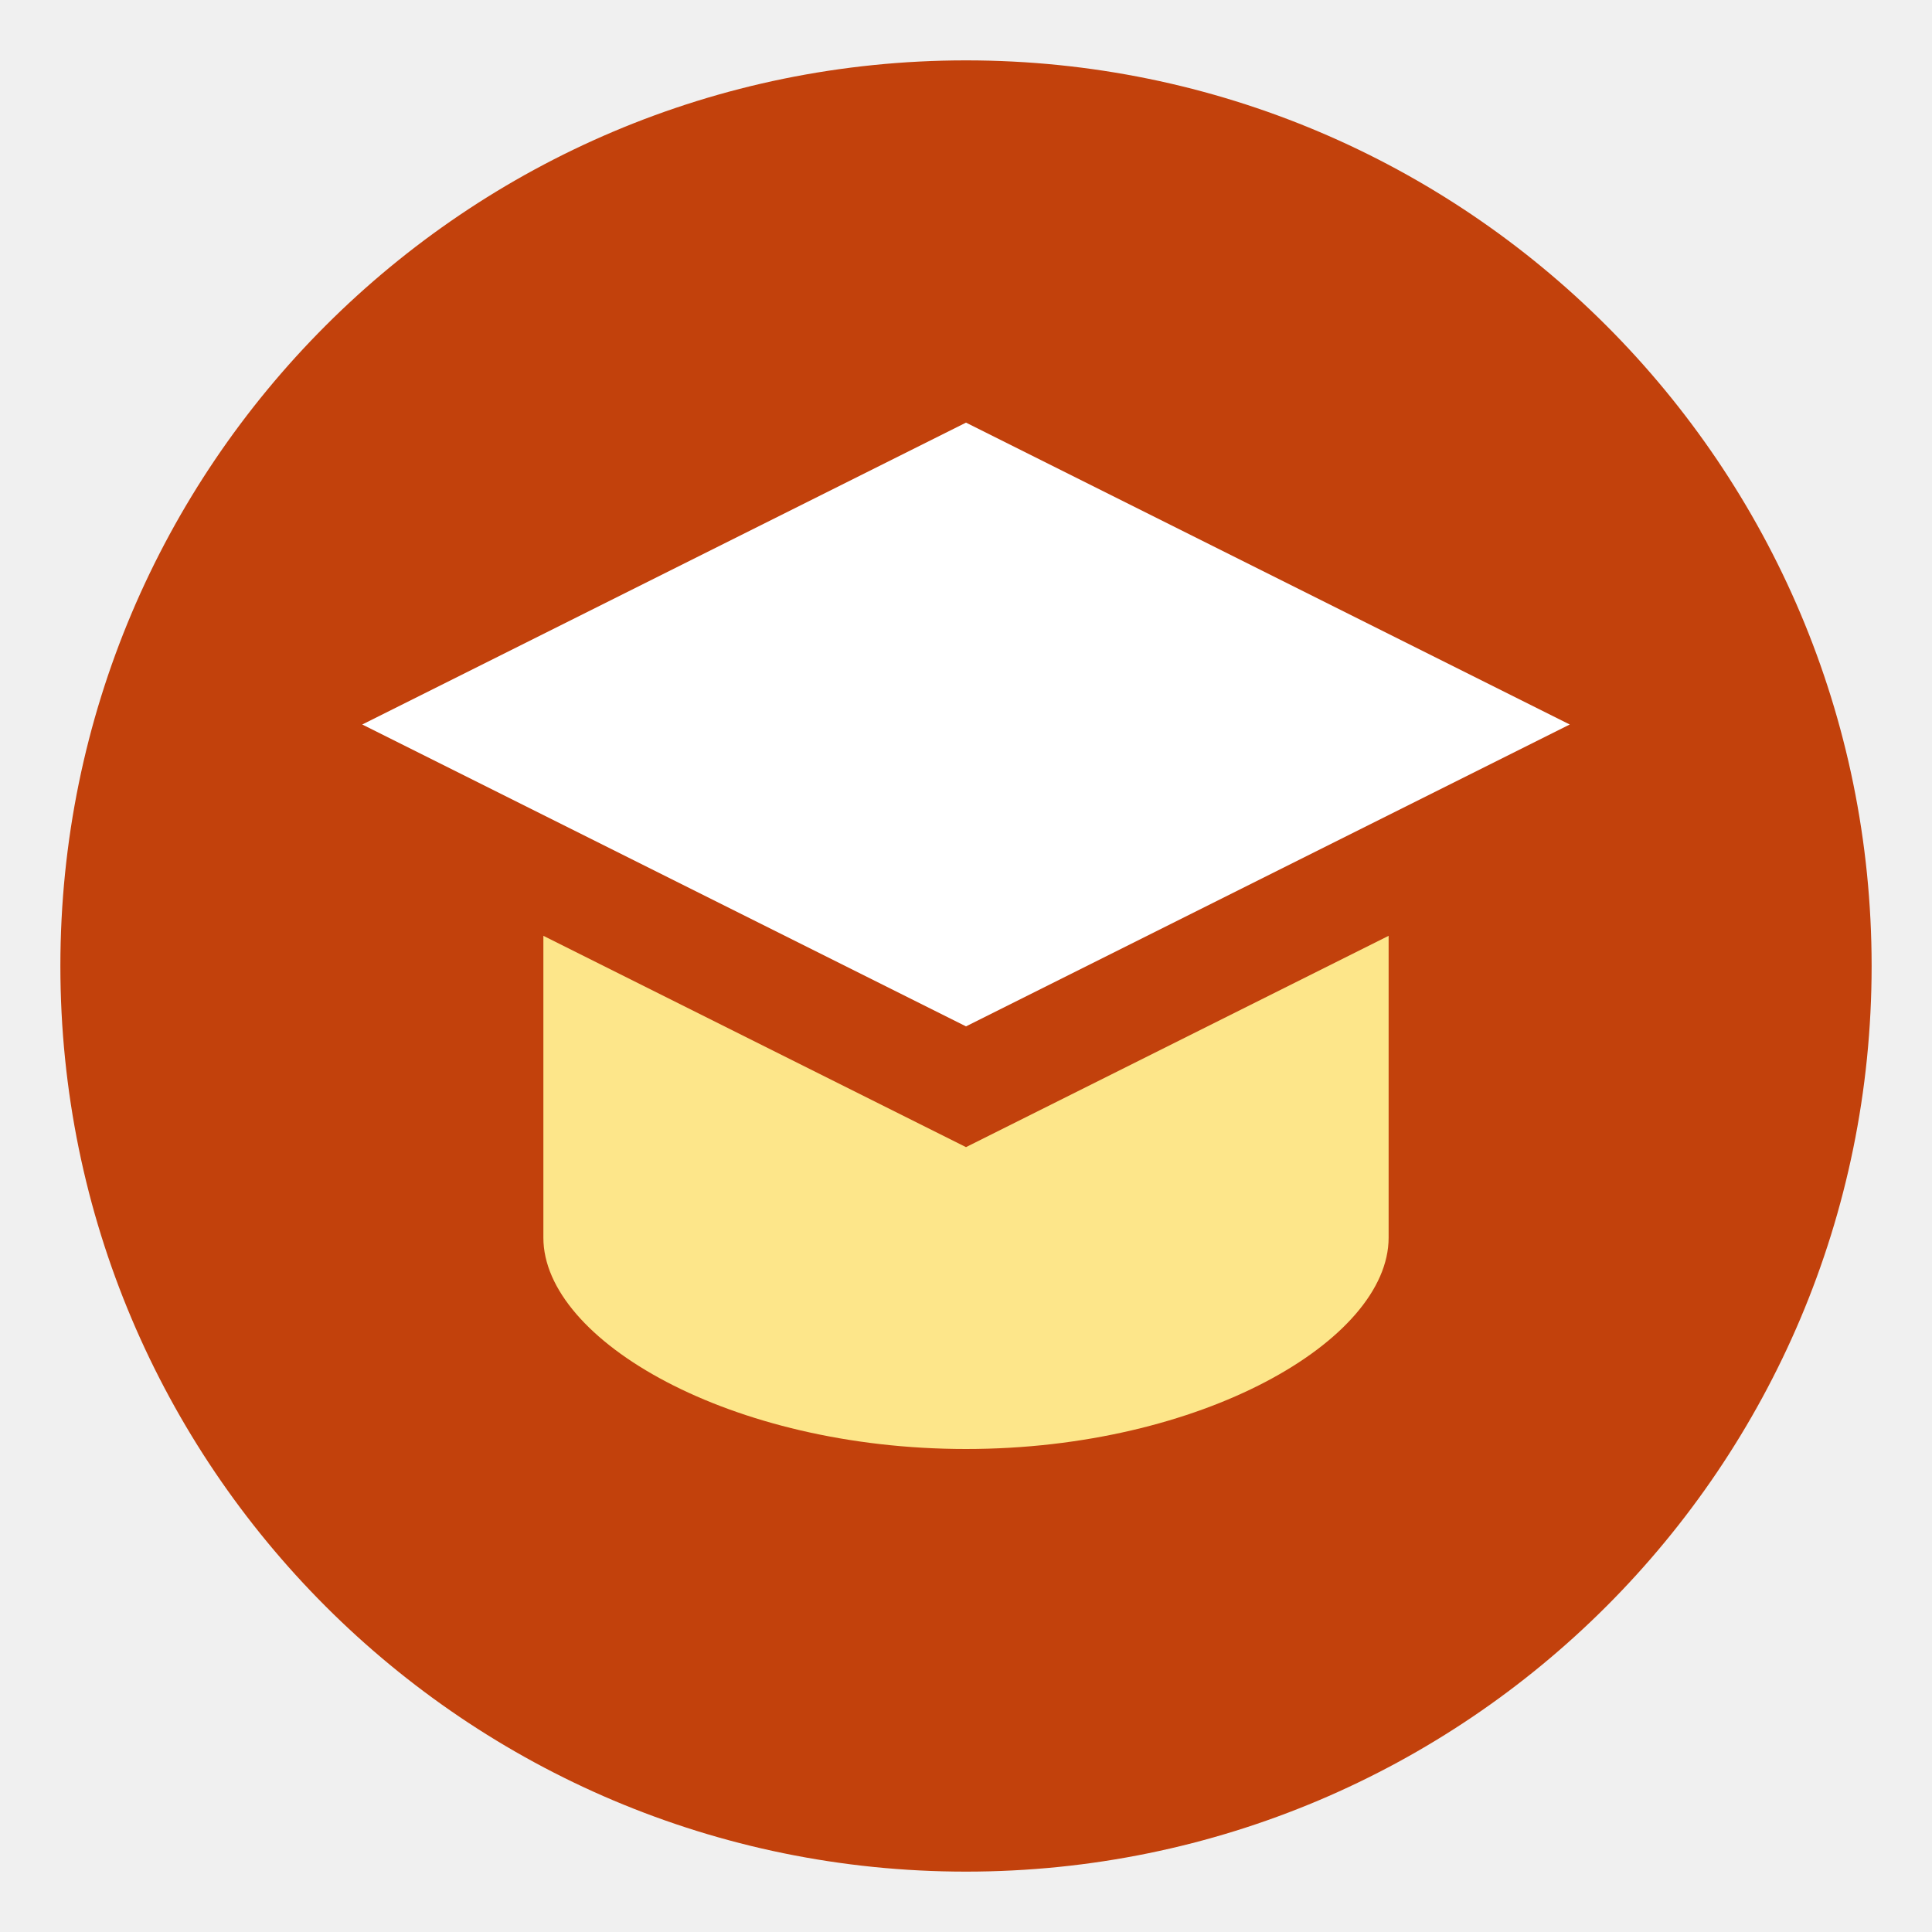
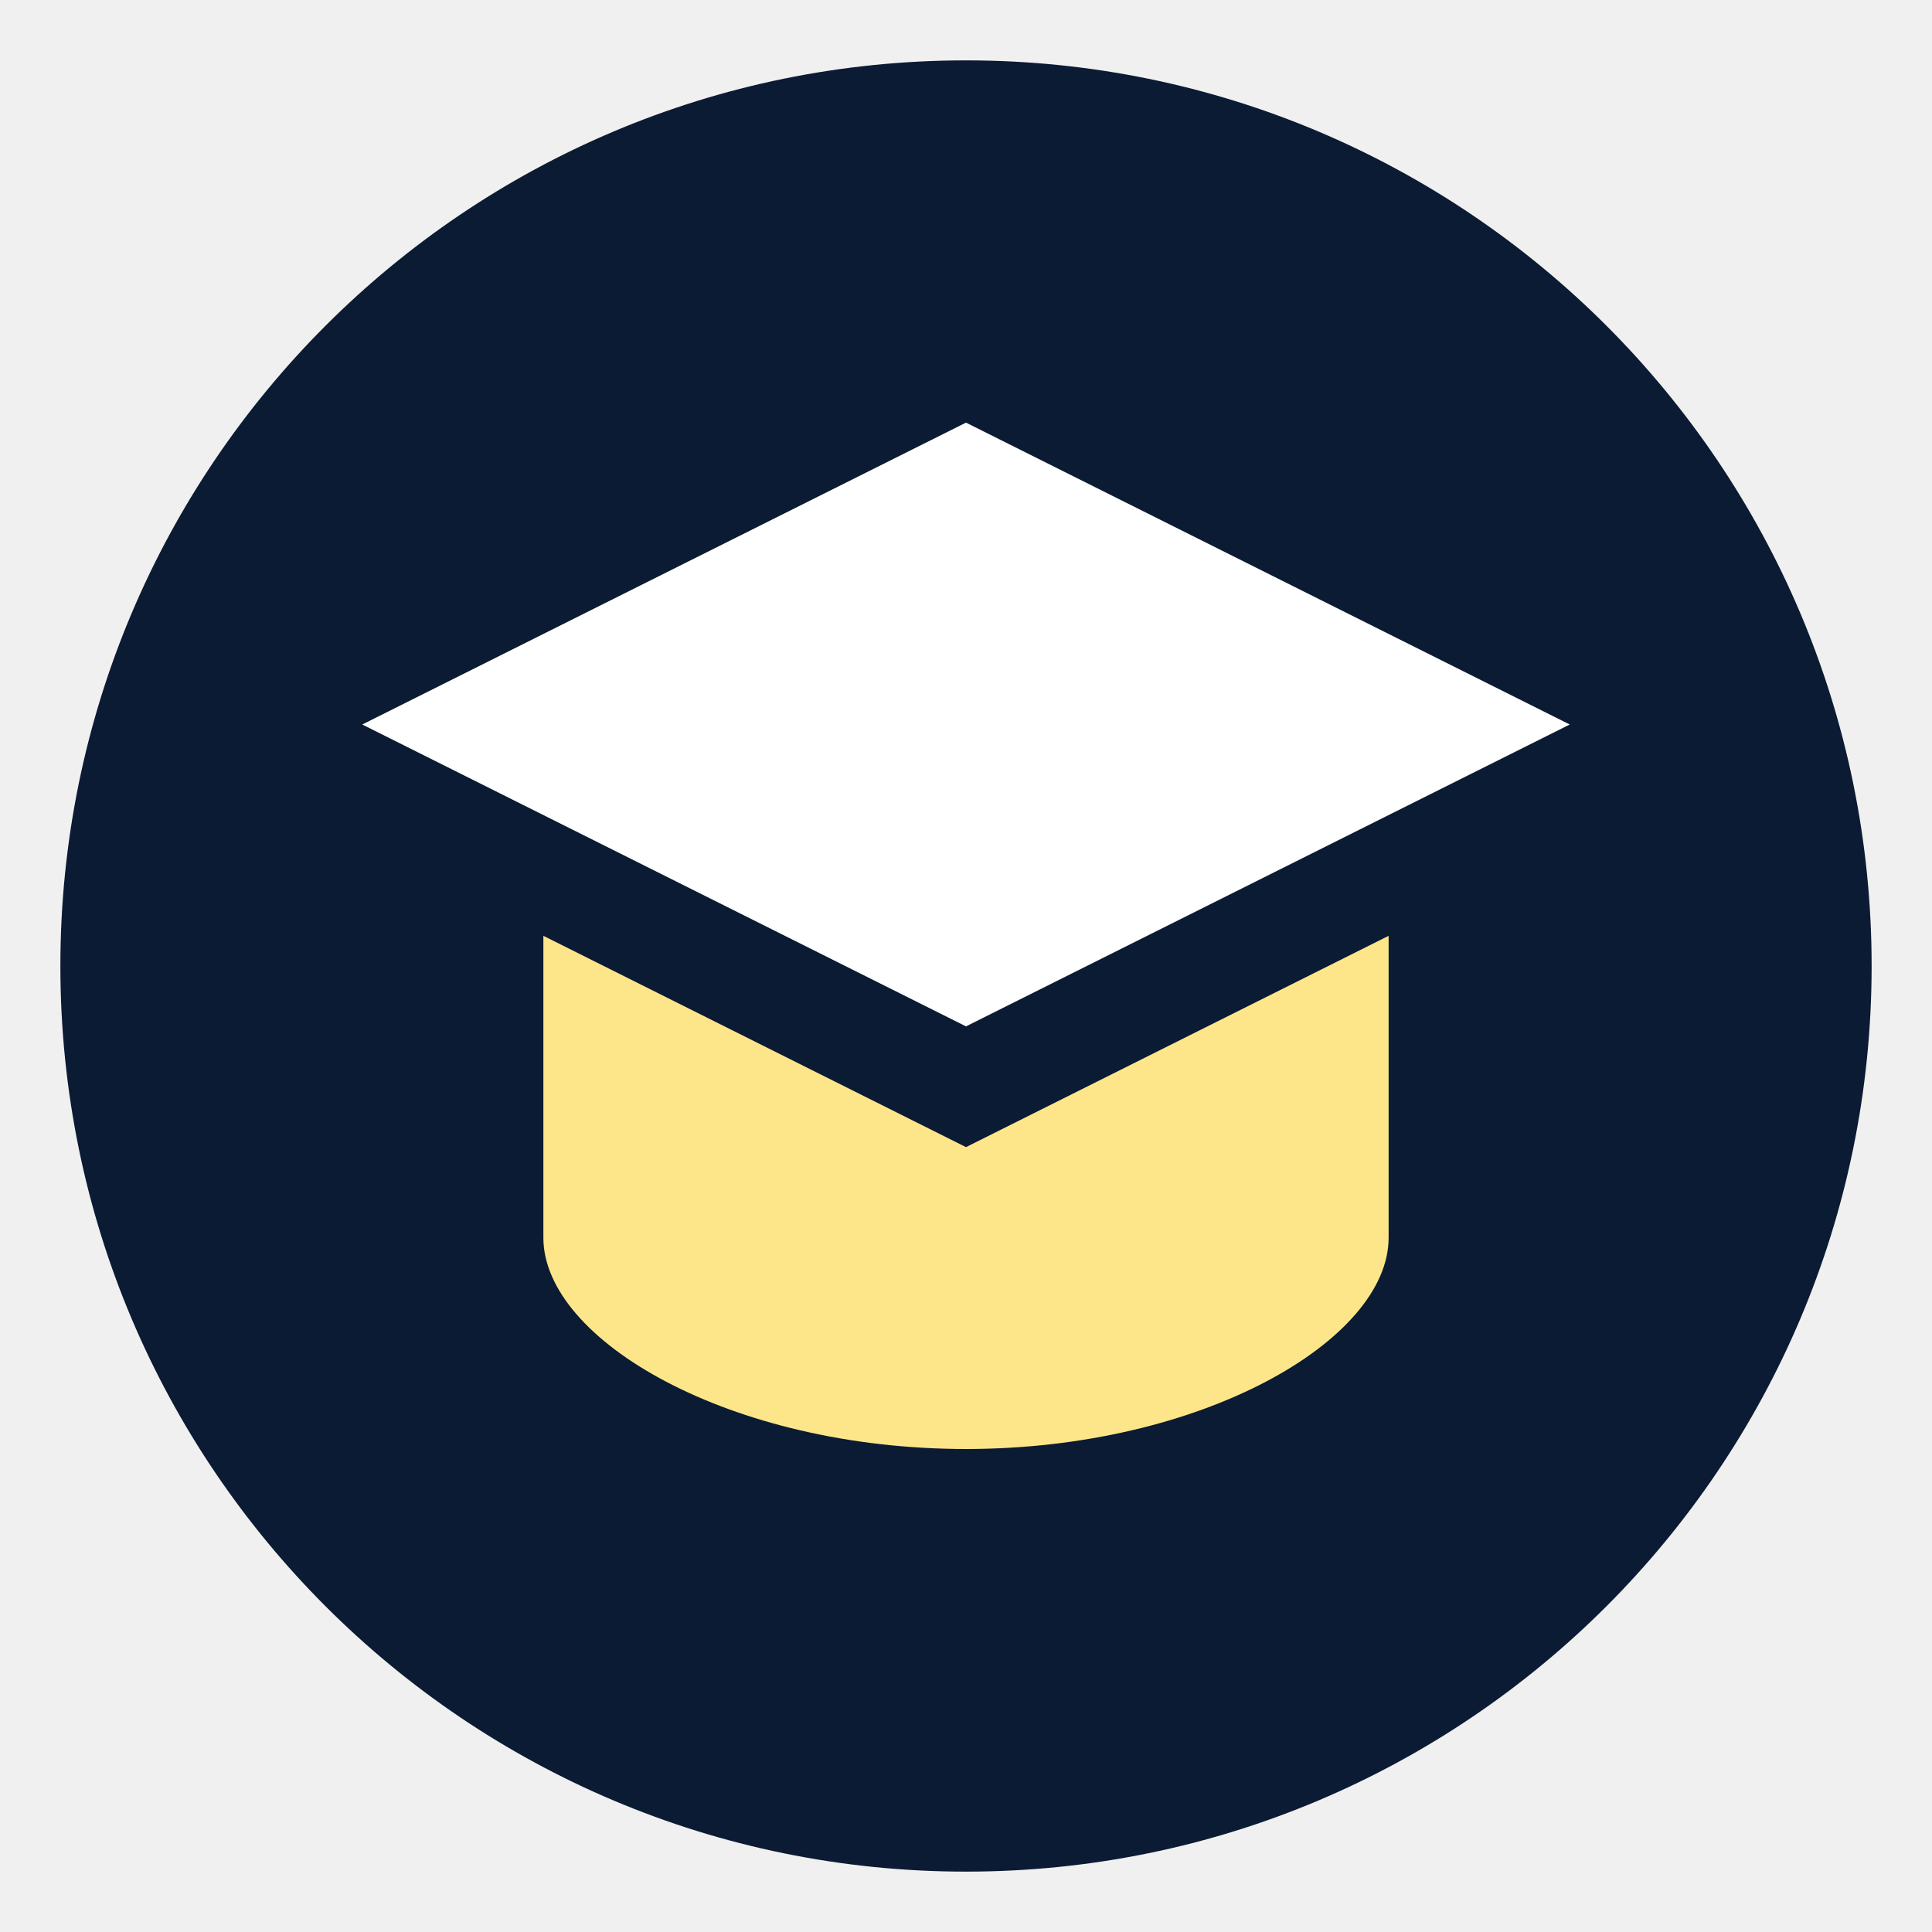
<svg xmlns="http://www.w3.org/2000/svg" viewBox="0 0 32 32">
-   <circle cx="16" cy="16" r="15" fill="#c2410c" />
+   <circle cx="16" cy="16" r="15" fill="#0b1b33" />
  <path d="M16 7l10 5-10 5-10-5 10-5z" fill="#fff" />
  <path d="M9 15.5v5c0 1.7 3.1 3.5 7 3.5s7-1.8 7-3.5v-5l-7 3.5-7-3.5z" fill="#fde68a" />
</svg>
